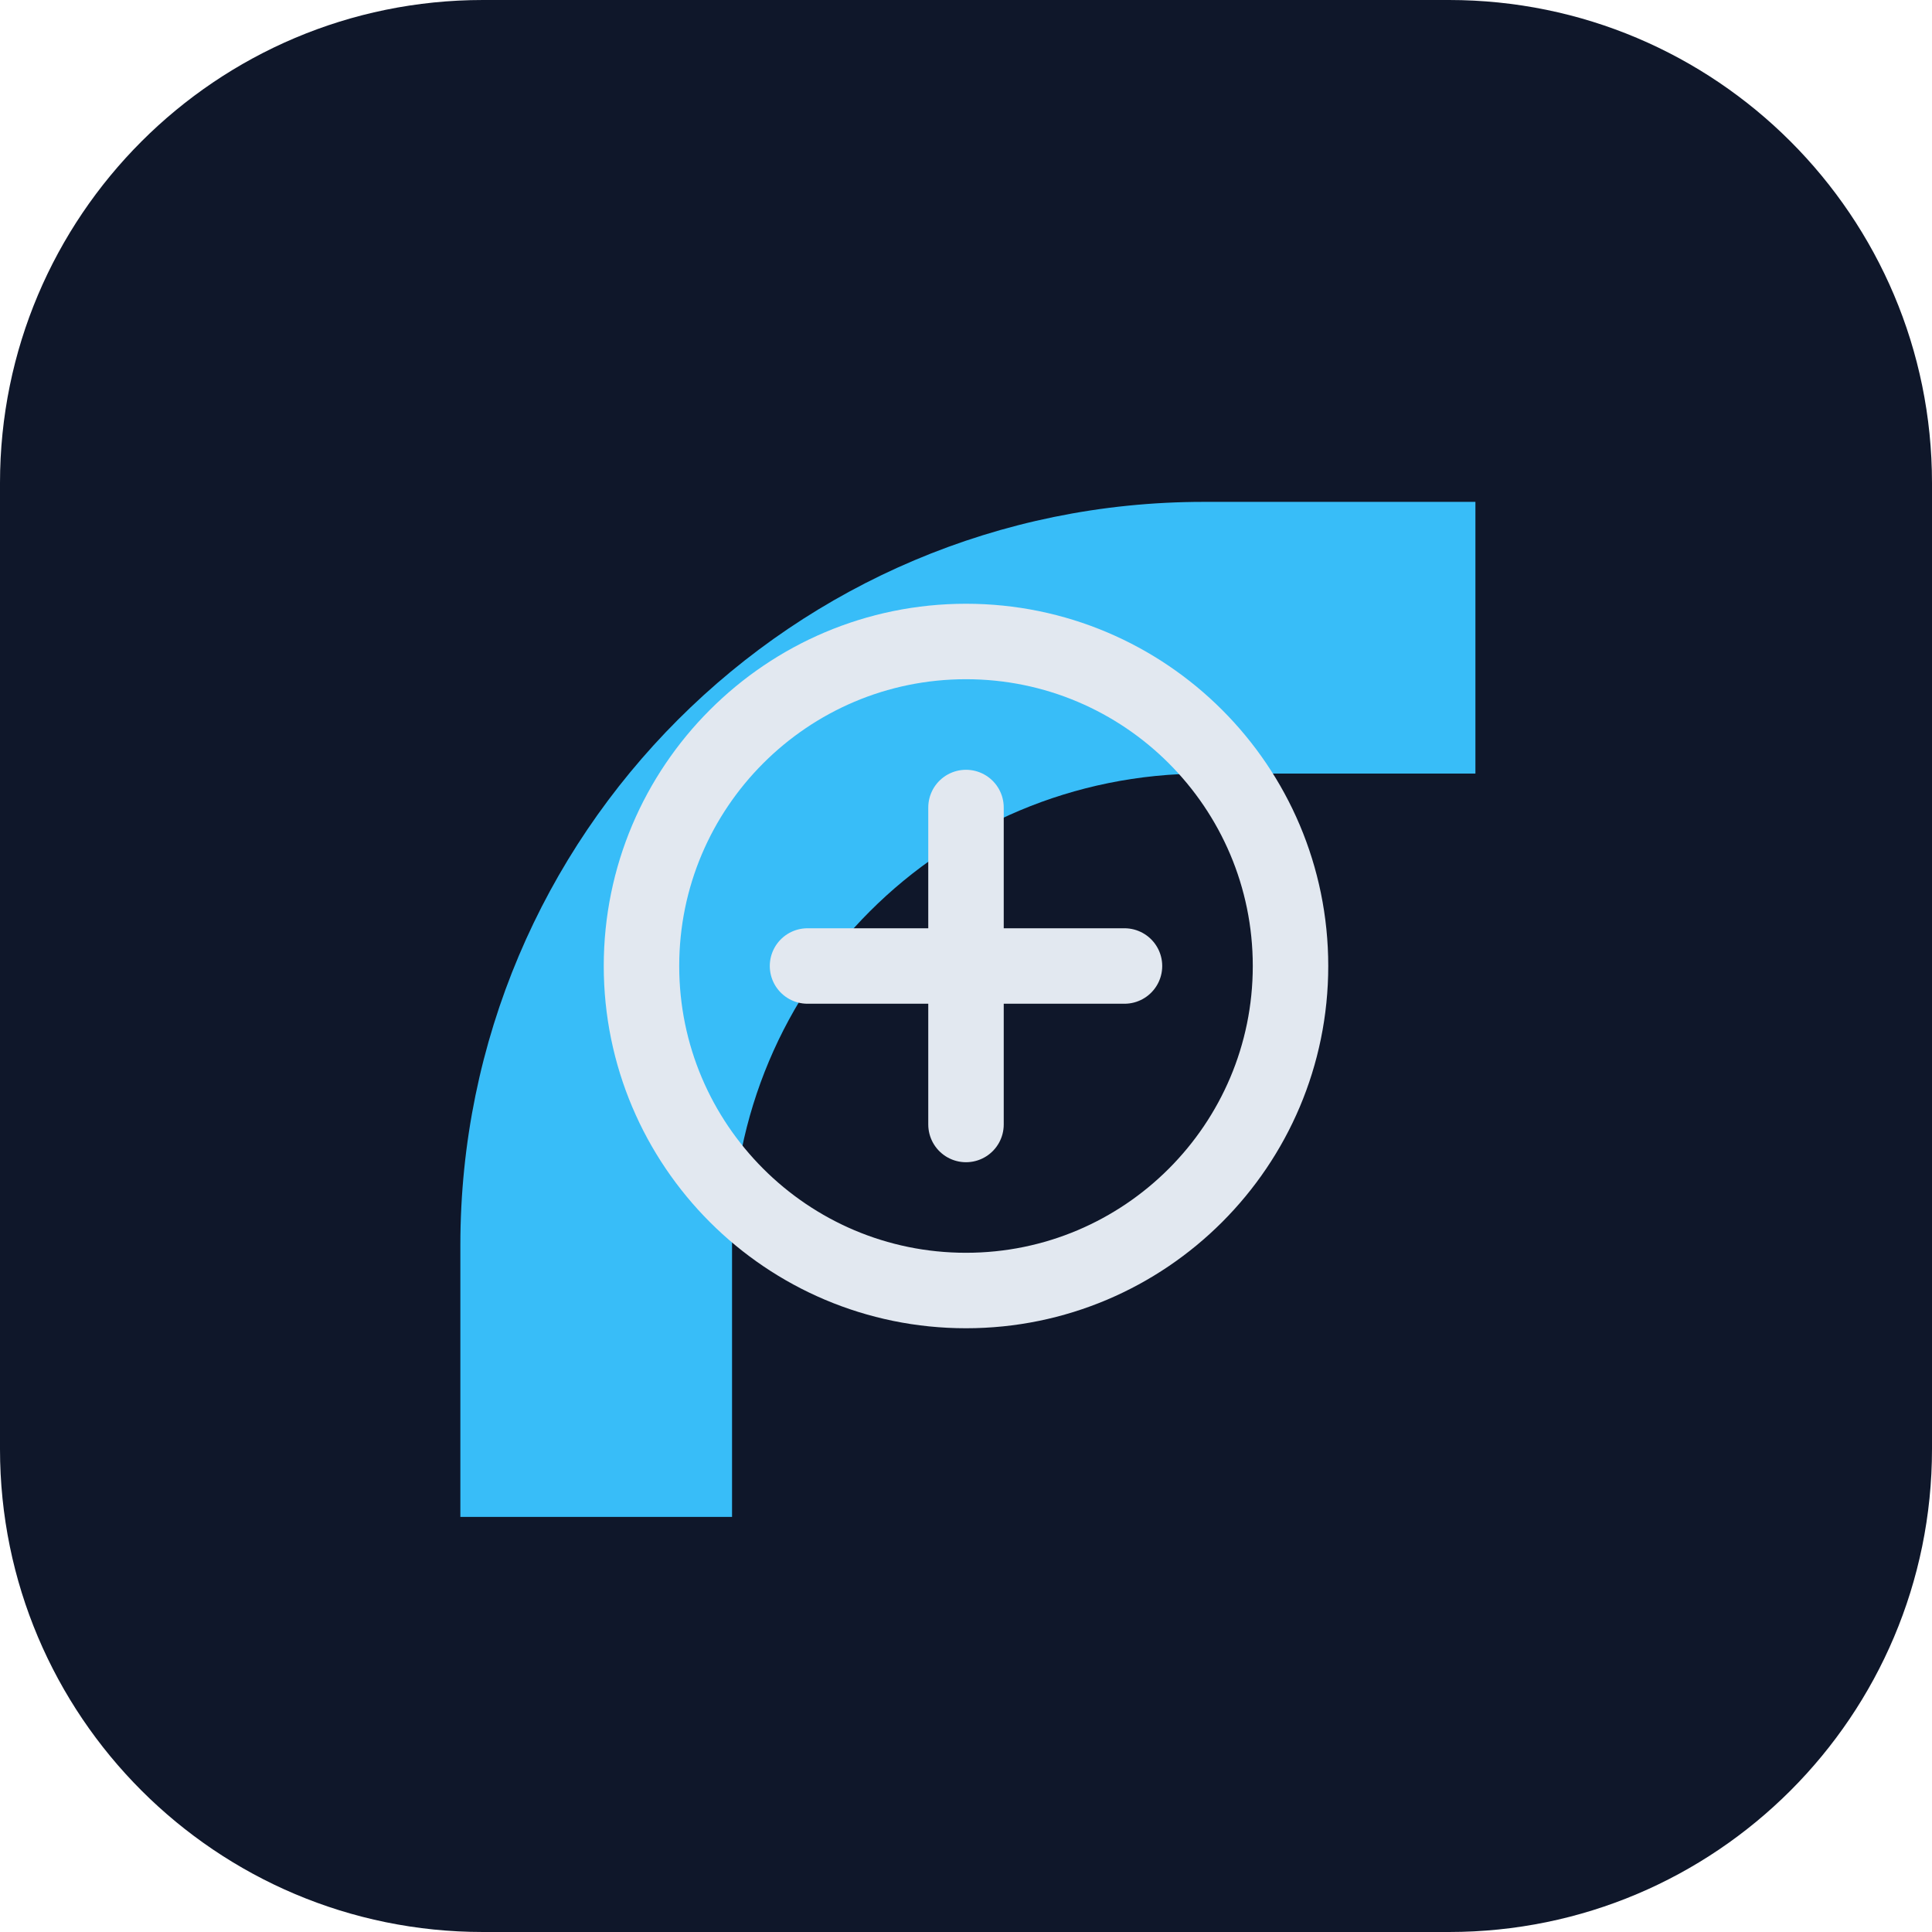
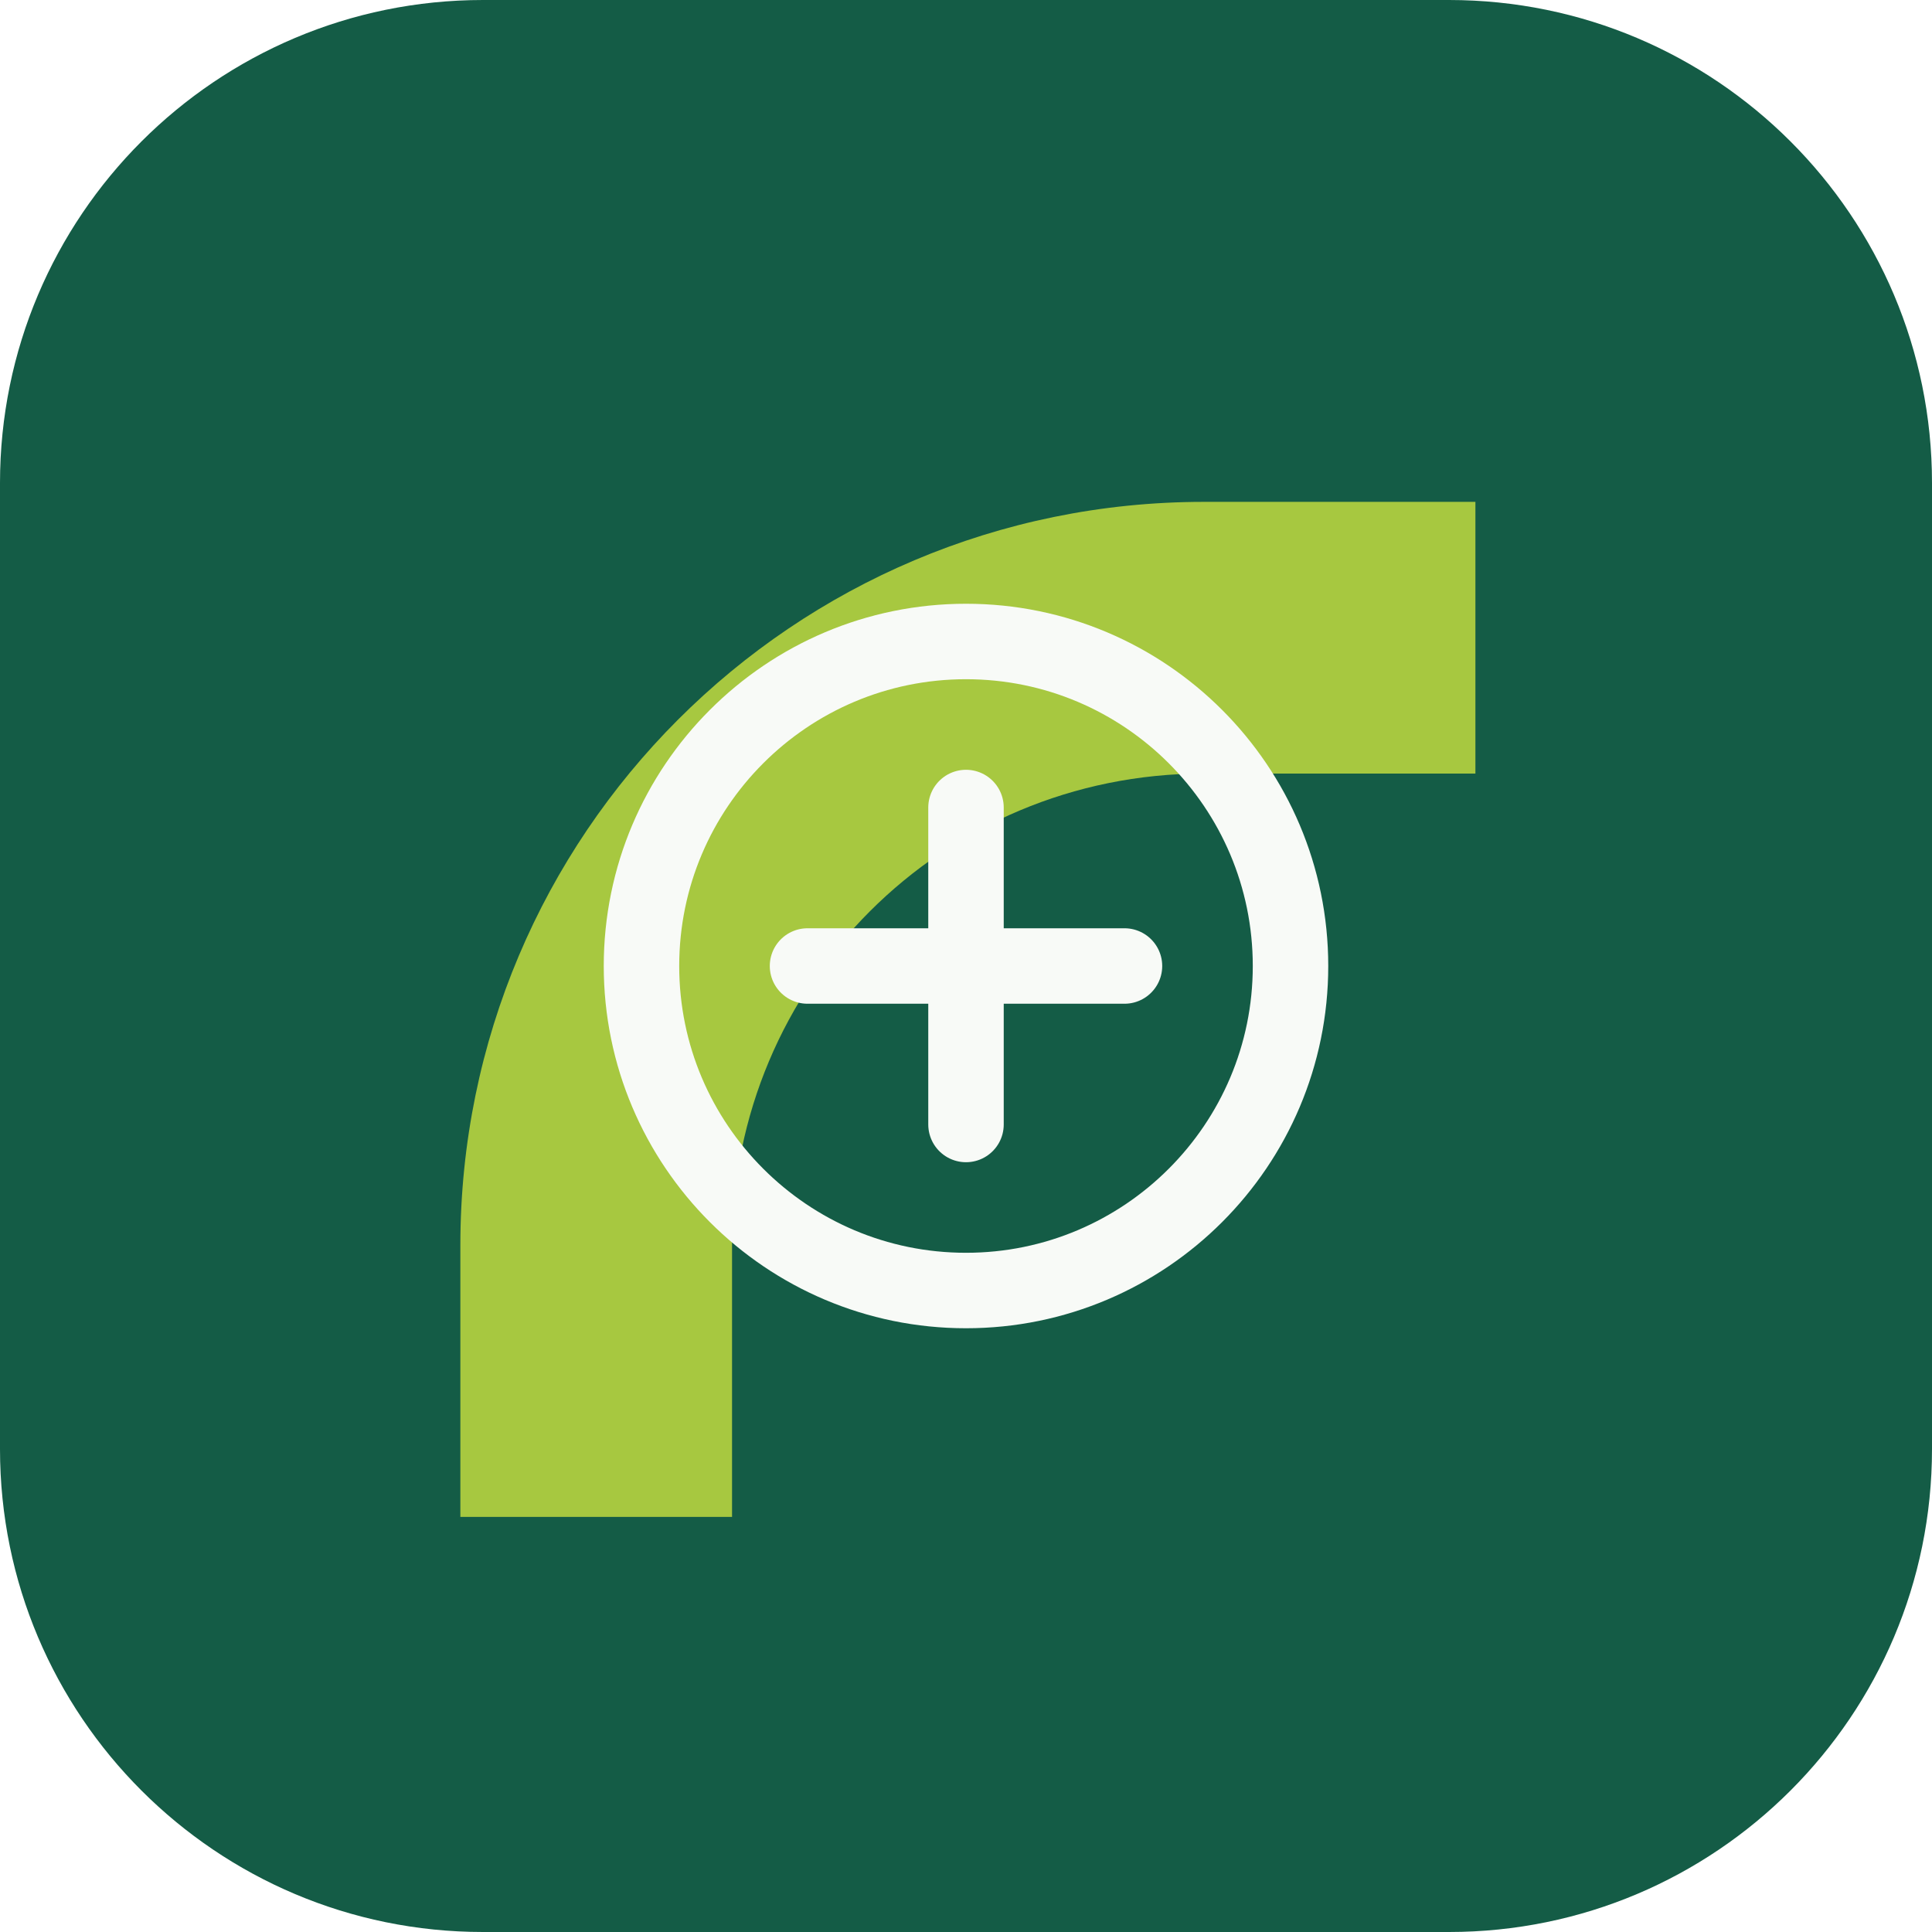
<svg xmlns="http://www.w3.org/2000/svg" width="512" height="512" viewBox="0 0 512 512" fill="none">
-   <rect width="512" height="512" rx="128" fill="#0F172A" />
-   <path d="M122 330C122 221.192 210.192 133 319 133H391V205H319C249.711 205 194 260.711 194 330V402H122V330Z" fill="#38BDF8" />
-   <path d="M170 256C170 208.533 208.533 170 256 170C303.467 170 342 208.533 342 256C342 303.467 303.467 342 256 342C208.533 342 170 303.467 170 256Z" stroke="#E2E8F0" stroke-width="20" />
-   <path d="M256 214V298" stroke="#E2E8F0" stroke-width="20" stroke-linecap="round" />
-   <path d="M214 256H298" stroke="#E2E8F0" stroke-width="20" stroke-linecap="round" />
+   <rect width="512" height="512" rx="128" fill="#145C46" />
+   <path d="M122 330C122 221.192 210.192 133 319 133H391V205H319C249.711 205 194 260.711 194 330V402H122V330Z" fill="#A7C840" />
+   <path d="M170 256C170 208.533 208.533 170 256 170C303.467 170 342 208.533 342 256C342 303.467 303.467 342 256 342C208.533 342 170 303.467 170 256Z" stroke="#F8FAF7" stroke-width="20" />
+   <path d="M256 214V298" stroke="#F8FAF7" stroke-width="20" stroke-linecap="round" />
+   <path d="M214 256H298" stroke="#F8FAF7" stroke-width="20" stroke-linecap="round" />
</svg>
